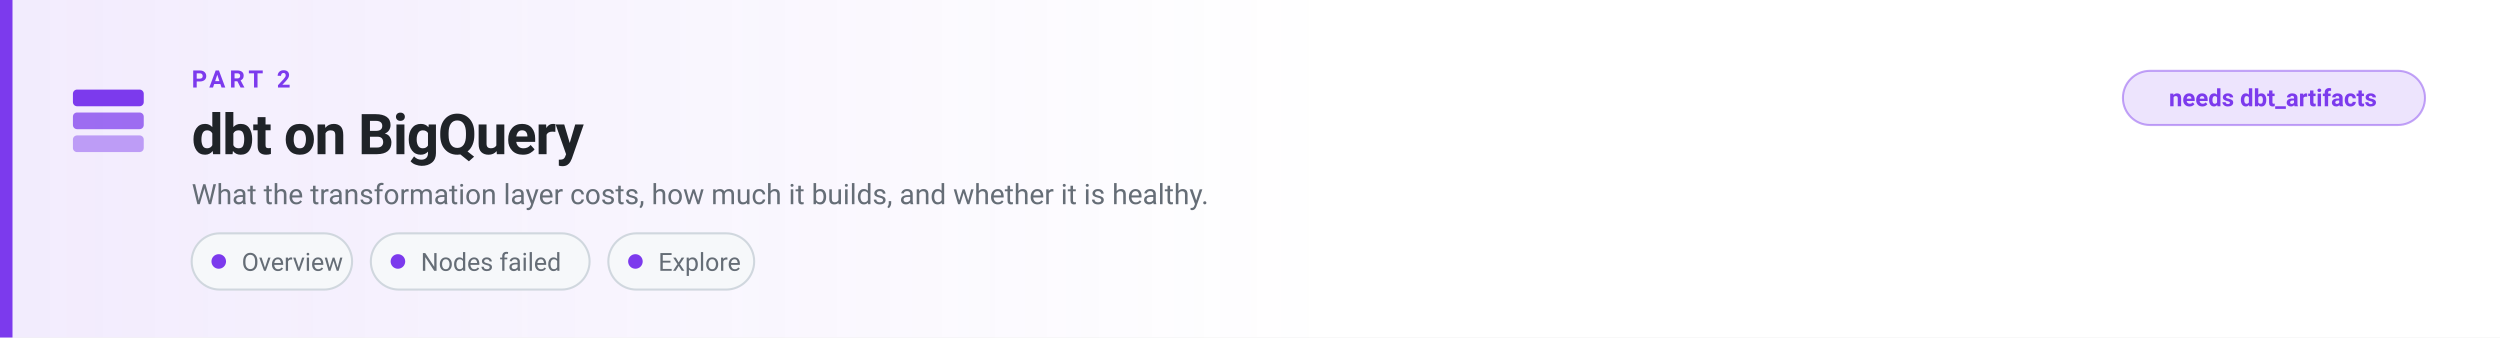
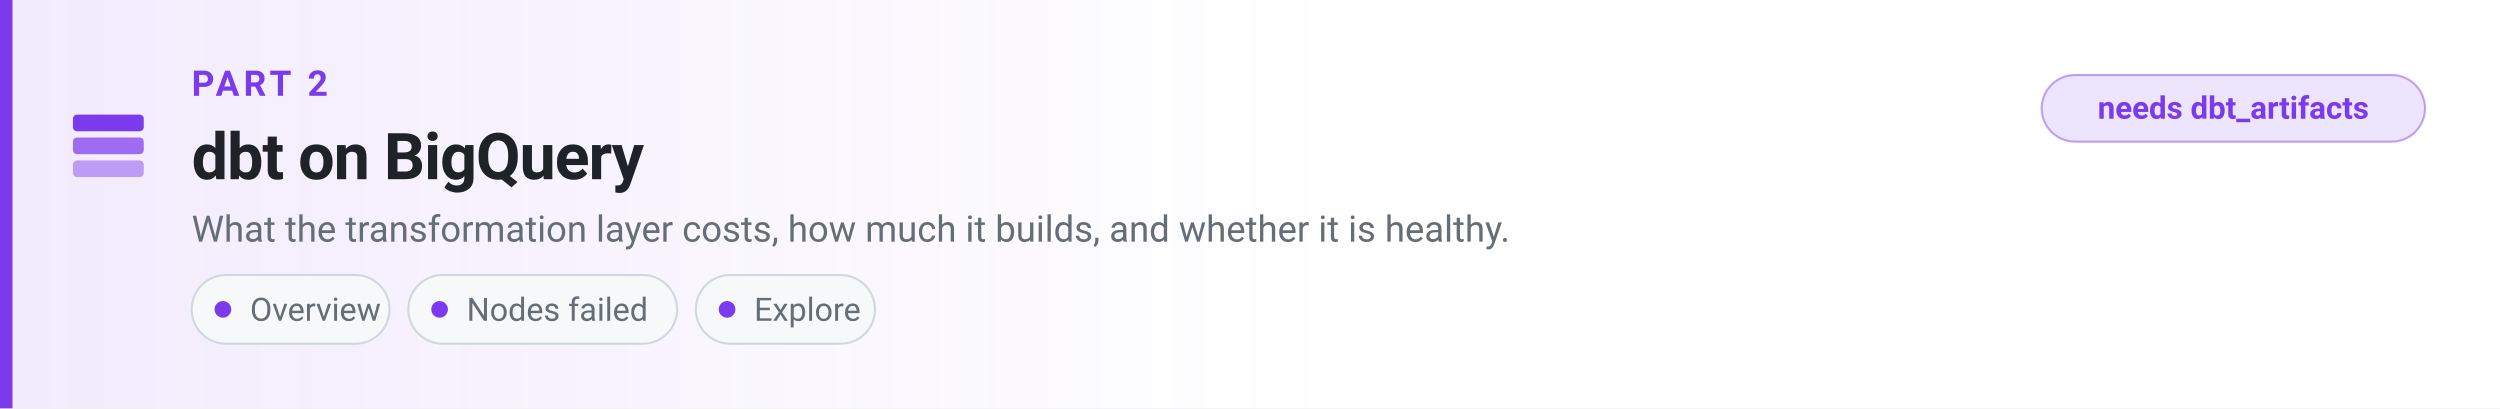
- <svg xmlns="http://www.w3.org/2000/svg" viewBox="0 0 1200 162" width="1200" height="162" role="img" aria-label="PART 2 - dbt on BigQuery">
+ <svg xmlns="http://www.w3.org/2000/svg" viewBox="0 0 1200 196" width="1200" height="196" role="img" aria-label="PART 2 - dbt on BigQuery">
  <style>
    /* Same rule as the hero: entrance animations only ever move things. The
       resting state of every element is its final state, so the banner is fully
       legible in a renderer that ignores CSS. */
    /* The glyph is drawn centred on its own origin, so scaling about 0 0 scales
       about its centre. Left as the CSS default of 50% 50% the reference box
       differs between renderers and the glyph drifts as it scales. */
    .glyph { animation: pop .5s cubic-bezier(.2,.8,.3,1); transform-origin: 0 0 }
    .txt { animation: slidein .45s ease-out both }
    .chip { animation: slidein .4s ease-out both }
    .edge { animation: stretch .7s cubic-bezier(.2,.7,.3,1) }
    @keyframes pop { from { transform: scale(.82) } to { transform: scale(1) } }
    @keyframes slidein { from { transform: translateX(-10px) }
                          to   { transform: translateX(0) } }
-     @keyframes stretch { from { height: 0 } to { height: 162px } }
+     @keyframes stretch { from { height: 0 } to { height: 196px } }
    @media (prefers-reduced-motion: reduce) {
      .glyph,.txt,.chip,.edge { animation: none }
    }
  </style>
  <defs>
    <linearGradient id="wash" x1="0" x2="1">
      <stop offset="0%" stop-color="#7C3AED" stop-opacity="0.10" />
      <stop offset="100%" stop-color="#7C3AED" stop-opacity="0" />
    </linearGradient>
  </defs>
-   <rect width="1200" height="162" fill="#FFFFFF" />
-   <rect width="640" height="162" fill="url(#wash)" />
-   <rect class="edge" x="0" y="0" width="6" height="162" fill="#7C3AED" />
-   <g transform="translate(52,58)">
+   <rect width="1200" height="196" fill="#FFFFFF" />
+   <rect width="640" height="196" fill="url(#wash)" />
+   <rect class="edge" x="0" y="0" width="6" height="196" fill="#7C3AED" />
+   <g transform="translate(52,70)">
    <g class="glyph">
      <rect x="-17" y="7" width="34" height="8" rx="2" fill="#7C3AED" opacity="0.45" />
      <rect x="-17" y="-4" width="34" height="8" rx="2" fill="#7C3AED" opacity="0.72" />
      <rect x="-17" y="-15" width="34" height="8" rx="2" fill="#7C3AED" />
    </g>
  </g>
  <g class="txt">
-     <text x="92" y="42" font-family="system-ui,-apple-system,'Segoe UI',Roboto,Helvetica,Arial,sans-serif" font-size="11.5" font-weight="700" fill="#7C3AED" letter-spacing="2">PART 2</text>
+     <text x="92" y="46" font-family="system-ui,-apple-system,'Segoe UI',Roboto,Helvetica,Arial,sans-serif" font-size="17" font-weight="700" fill="#7C3AED" letter-spacing="2">PART 2</text>
  </g>
  <g class="txt" style="animation-delay:.06s">
-     <text x="92" y="74" font-family="system-ui,-apple-system,'Segoe UI',Roboto,Helvetica,Arial,sans-serif" font-size="27" font-weight="700" fill="#1F2328" letter-spacing="-0.5">dbt on BigQuery</text>
+     <text x="92" y="86" font-family="system-ui,-apple-system,'Segoe UI',Roboto,Helvetica,Arial,sans-serif" font-size="31" font-weight="700" fill="#1F2328" letter-spacing="-0.5">dbt on BigQuery</text>
  </g>
  <g class="txt" style="animation-delay:.12s">
-     <text x="92" y="98" font-family="system-ui,-apple-system,'Segoe UI',Roboto,Helvetica,Arial,sans-serif" font-size="13.5" fill="#656D76">What the transformation layer costs, how much it builds, and whether it is healthy.</text>
+     <text x="92" y="116" font-family="system-ui,-apple-system,'Segoe UI',Roboto,Helvetica,Arial,sans-serif" font-size="17.5" fill="#656D76">What the transformation layer costs, how much it builds, and whether it is healthy.</text>
  </g>
  <g class="txt" style="animation-delay:.18s">
-     <rect x="1019" y="34" width="145" height="26" rx="13" fill="#7C3AED" fill-opacity="0.14" stroke="#7C3AED" stroke-opacity="0.45" />
-     <text x="1091" y="51" text-anchor="middle" font-family="system-ui,-apple-system,'Segoe UI',Roboto,Helvetica,Arial,sans-serif" font-size="11.5" font-weight="600" fill="#7C3AED">needs dbt_artifacts</text>
+     <rect x="980" y="36" width="184" height="32" rx="16" fill="#7C3AED" fill-opacity="0.14" stroke="#7C3AED" stroke-opacity="0.45" />
+     <text x="1072" y="57" text-anchor="middle" font-family="system-ui,-apple-system,'Segoe UI',Roboto,Helvetica,Arial,sans-serif" font-size="15" font-weight="600" fill="#7C3AED">needs dbt_artifacts</text>
  </g>
  <g class="chip" style="animation-delay:0.30s">
-     <rect x="92" y="112" width="77" height="27" rx="13.5" fill="#F6F8FA" stroke="#D0D7DE" />
-     <circle cx="105" cy="125.5" r="3.5" fill="#7C3AED" />
-     <text x="116" y="130" font-family="system-ui,-apple-system,'Segoe UI',Roboto,Helvetica,Arial,sans-serif" font-size="12" fill="#656D76">Overview</text>
+     <rect x="92" y="132" width="95" height="33" rx="16.5" fill="#F6F8FA" stroke="#D0D7DE" />
+     <circle cx="107" cy="148.5" r="4" fill="#7C3AED" />
+     <text x="120" y="154" font-family="system-ui,-apple-system,'Segoe UI',Roboto,Helvetica,Arial,sans-serif" font-size="15.5" fill="#656D76">Overview</text>
  </g>
  <g class="chip" style="animation-delay:0.39s">
-     <rect x="178" y="112" width="105" height="27" rx="13.5" fill="#F6F8FA" stroke="#D0D7DE" />
-     <circle cx="191" cy="125.5" r="3.5" fill="#7C3AED" />
-     <text x="202" y="130" font-family="system-ui,-apple-system,'Segoe UI',Roboto,Helvetica,Arial,sans-serif" font-size="12" fill="#656D76">Nodes failed</text>
+     <rect x="196" y="132" width="129" height="33" rx="16.5" fill="#F6F8FA" stroke="#D0D7DE" />
+     <circle cx="211" cy="148.5" r="4" fill="#7C3AED" />
+     <text x="224" y="154" font-family="system-ui,-apple-system,'Segoe UI',Roboto,Helvetica,Arial,sans-serif" font-size="15.5" fill="#656D76">Nodes failed</text>
  </g>
  <g class="chip" style="animation-delay:0.48s">
-     <rect x="292" y="112" width="70" height="27" rx="13.5" fill="#F6F8FA" stroke="#D0D7DE" />
-     <circle cx="305" cy="125.5" r="3.5" fill="#7C3AED" />
-     <text x="316" y="130" font-family="system-ui,-apple-system,'Segoe UI',Roboto,Helvetica,Arial,sans-serif" font-size="12" fill="#656D76">Explore</text>
+     <rect x="334" y="132" width="86" height="33" rx="16.5" fill="#F6F8FA" stroke="#D0D7DE" />
+     <circle cx="349" cy="148.5" r="4" fill="#7C3AED" />
+     <text x="362" y="154" font-family="system-ui,-apple-system,'Segoe UI',Roboto,Helvetica,Arial,sans-serif" font-size="15.5" fill="#656D76">Explore</text>
  </g>
</svg>
